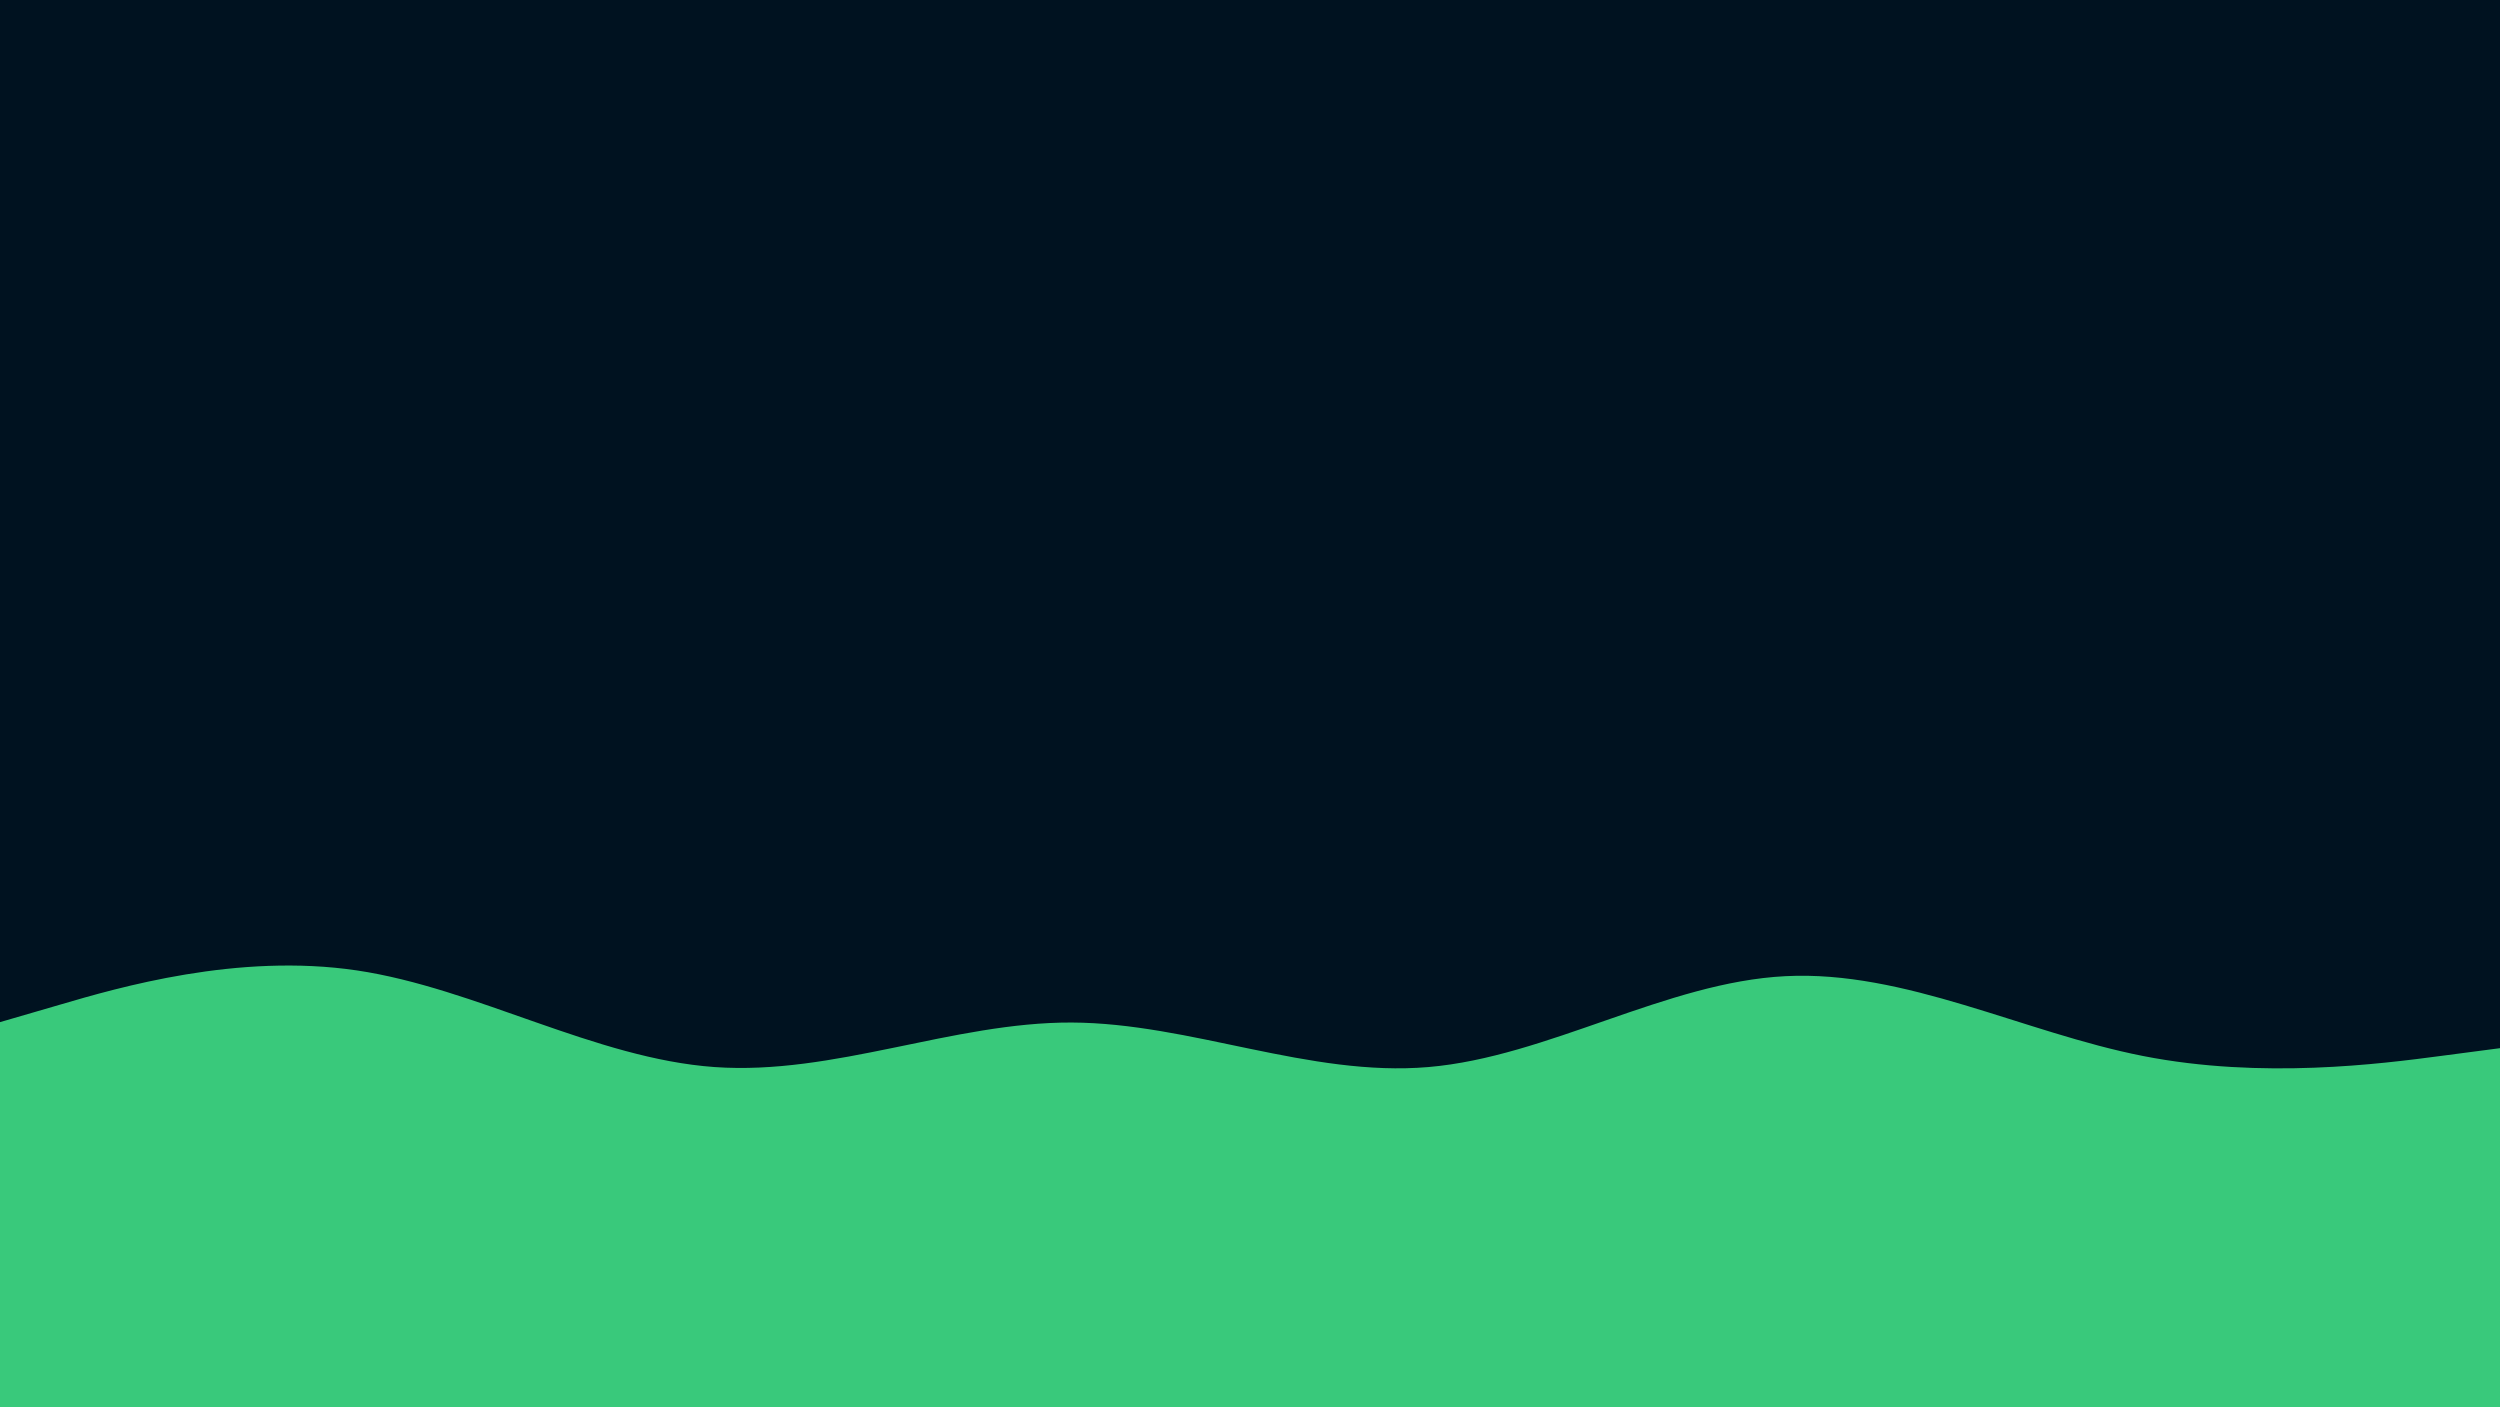
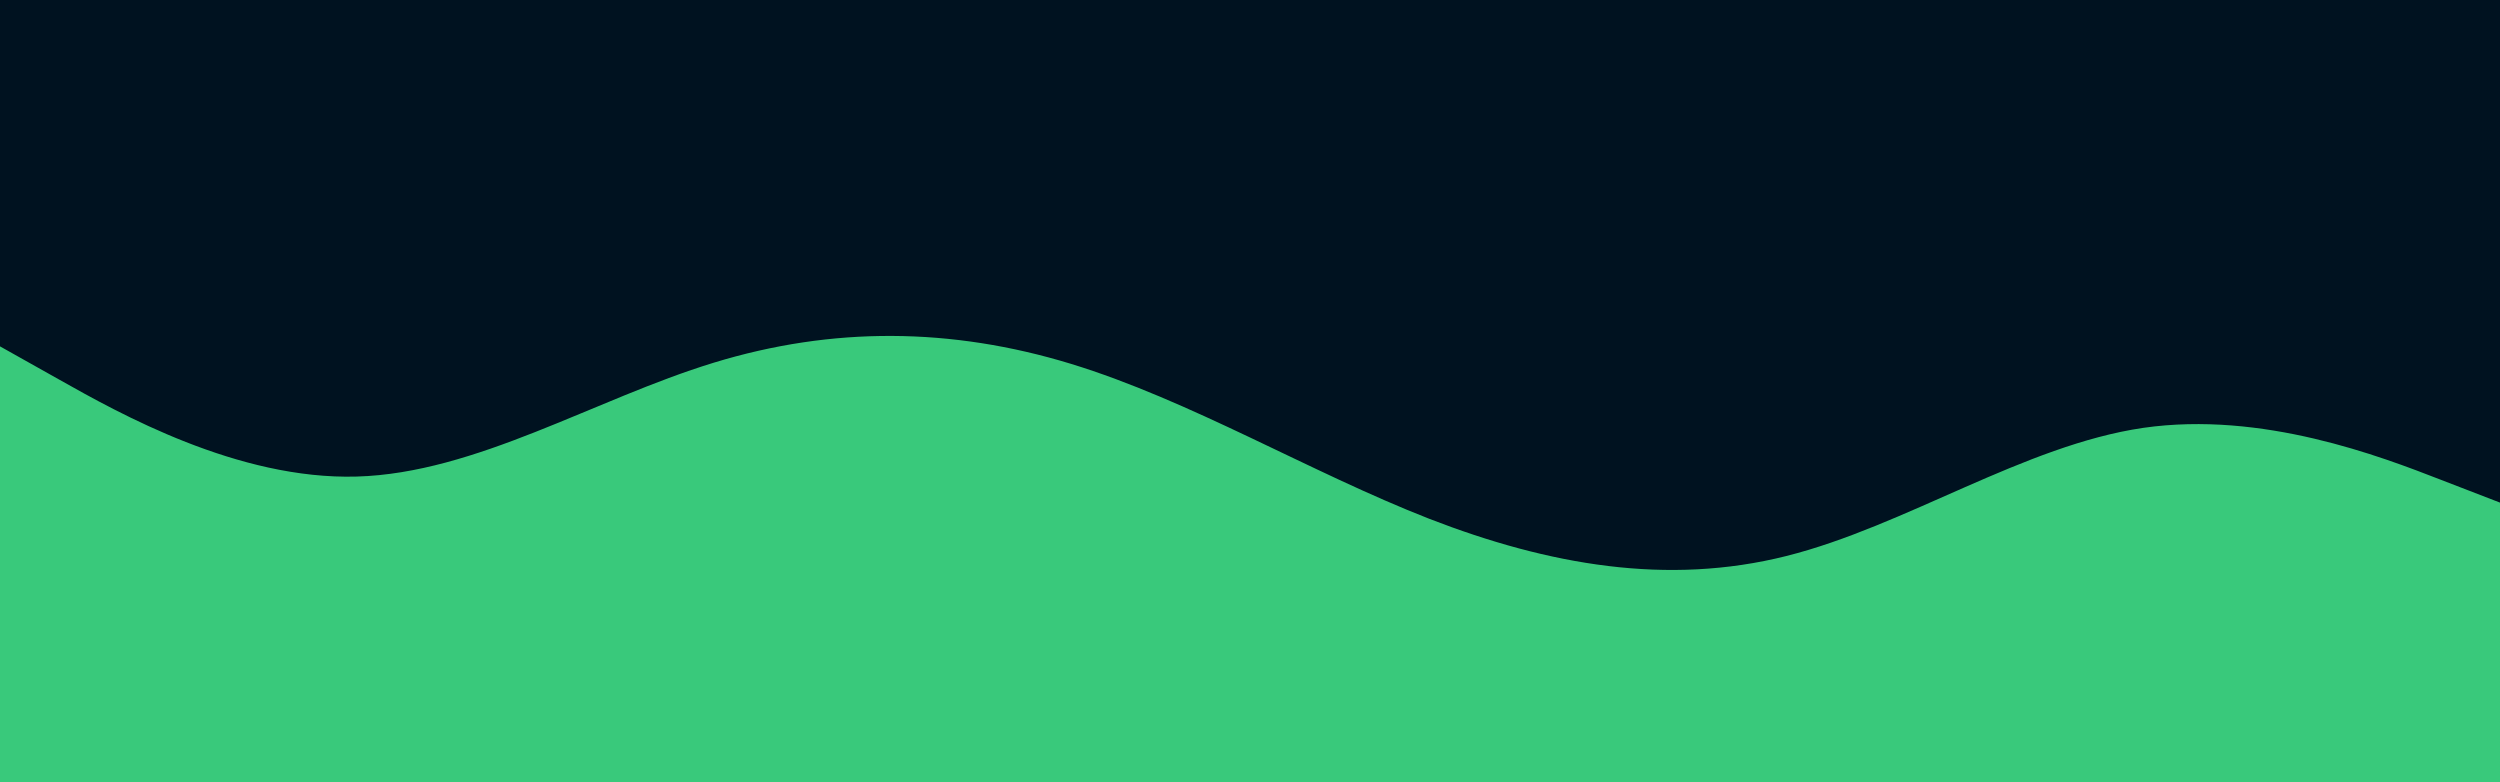
- <svg xmlns="http://www.w3.org/2000/svg" id="visual" viewBox="0 0 1920 1080" width="1920" height="1080" version="1.1">
-   <rect x="0" y="0" width="1920" height="1080" fill="#001220" />
-   <path d="M0 785L45.7 771.7C91.3 758.3 182.7 731.7 274.2 745.3C365.7 759 457.3 813 548.8 819.5C640.3 826 731.7 785 823 785.3C914.3 785.7 1005.7 827.3 1097 819.5C1188.3 811.7 1279.7 754.3 1371.2 749.7C1462.7 745 1554.3 793 1645.8 811C1737.3 829 1828.7 817 1874.3 811L1920 805L1920 1081L1874.3 1081C1828.7 1081 1737.3 1081 1645.8 1081C1554.3 1081 1462.7 1081 1371.2 1081C1279.7 1081 1188.3 1081 1097 1081C1005.7 1081 914.3 1081 823 1081C731.7 1081 640.3 1081 548.8 1081C457.3 1081 365.7 1081 274.2 1081C182.7 1081 91.3 1081 45.7 1081L0 1081Z" fill="#39c97b" stroke-linecap="round" stroke-linejoin="miter" />
+ <svg xmlns="http://www.w3.org/2000/svg" id="visual" viewBox="0 0 960 300" width="960" height="300" version="1.1">
+   <rect x="0" y="0" width="960" height="300" fill="#001220" />
+   <path d="M0 133L22.8 145.8C45.7 158.7 91.3 184.3 137 183C182.7 181.7 228.3 153.3 274 139.3C319.7 125.3 365.3 125.7 411.2 139.7C457 153.7 503 181.3 548.8 199.2C594.7 217 640.3 225 686 213.5C731.7 202 777.3 171 823 164.3C868.7 157.7 914.3 175.3 937.2 184.2L960 193L960 301L937.2 301C914.3 301 868.7 301 823 301C777.3 301 731.7 301 686 301C640.3 301 594.7 301 548.8 301C503 301 457 301 411.2 301C365.3 301 319.7 301 274 301C228.3 301 182.7 301 137 301C91.3 301 45.7 301 22.8 301L0 301Z" fill="#39c97b" stroke-linecap="round" stroke-linejoin="miter" />
</svg>
